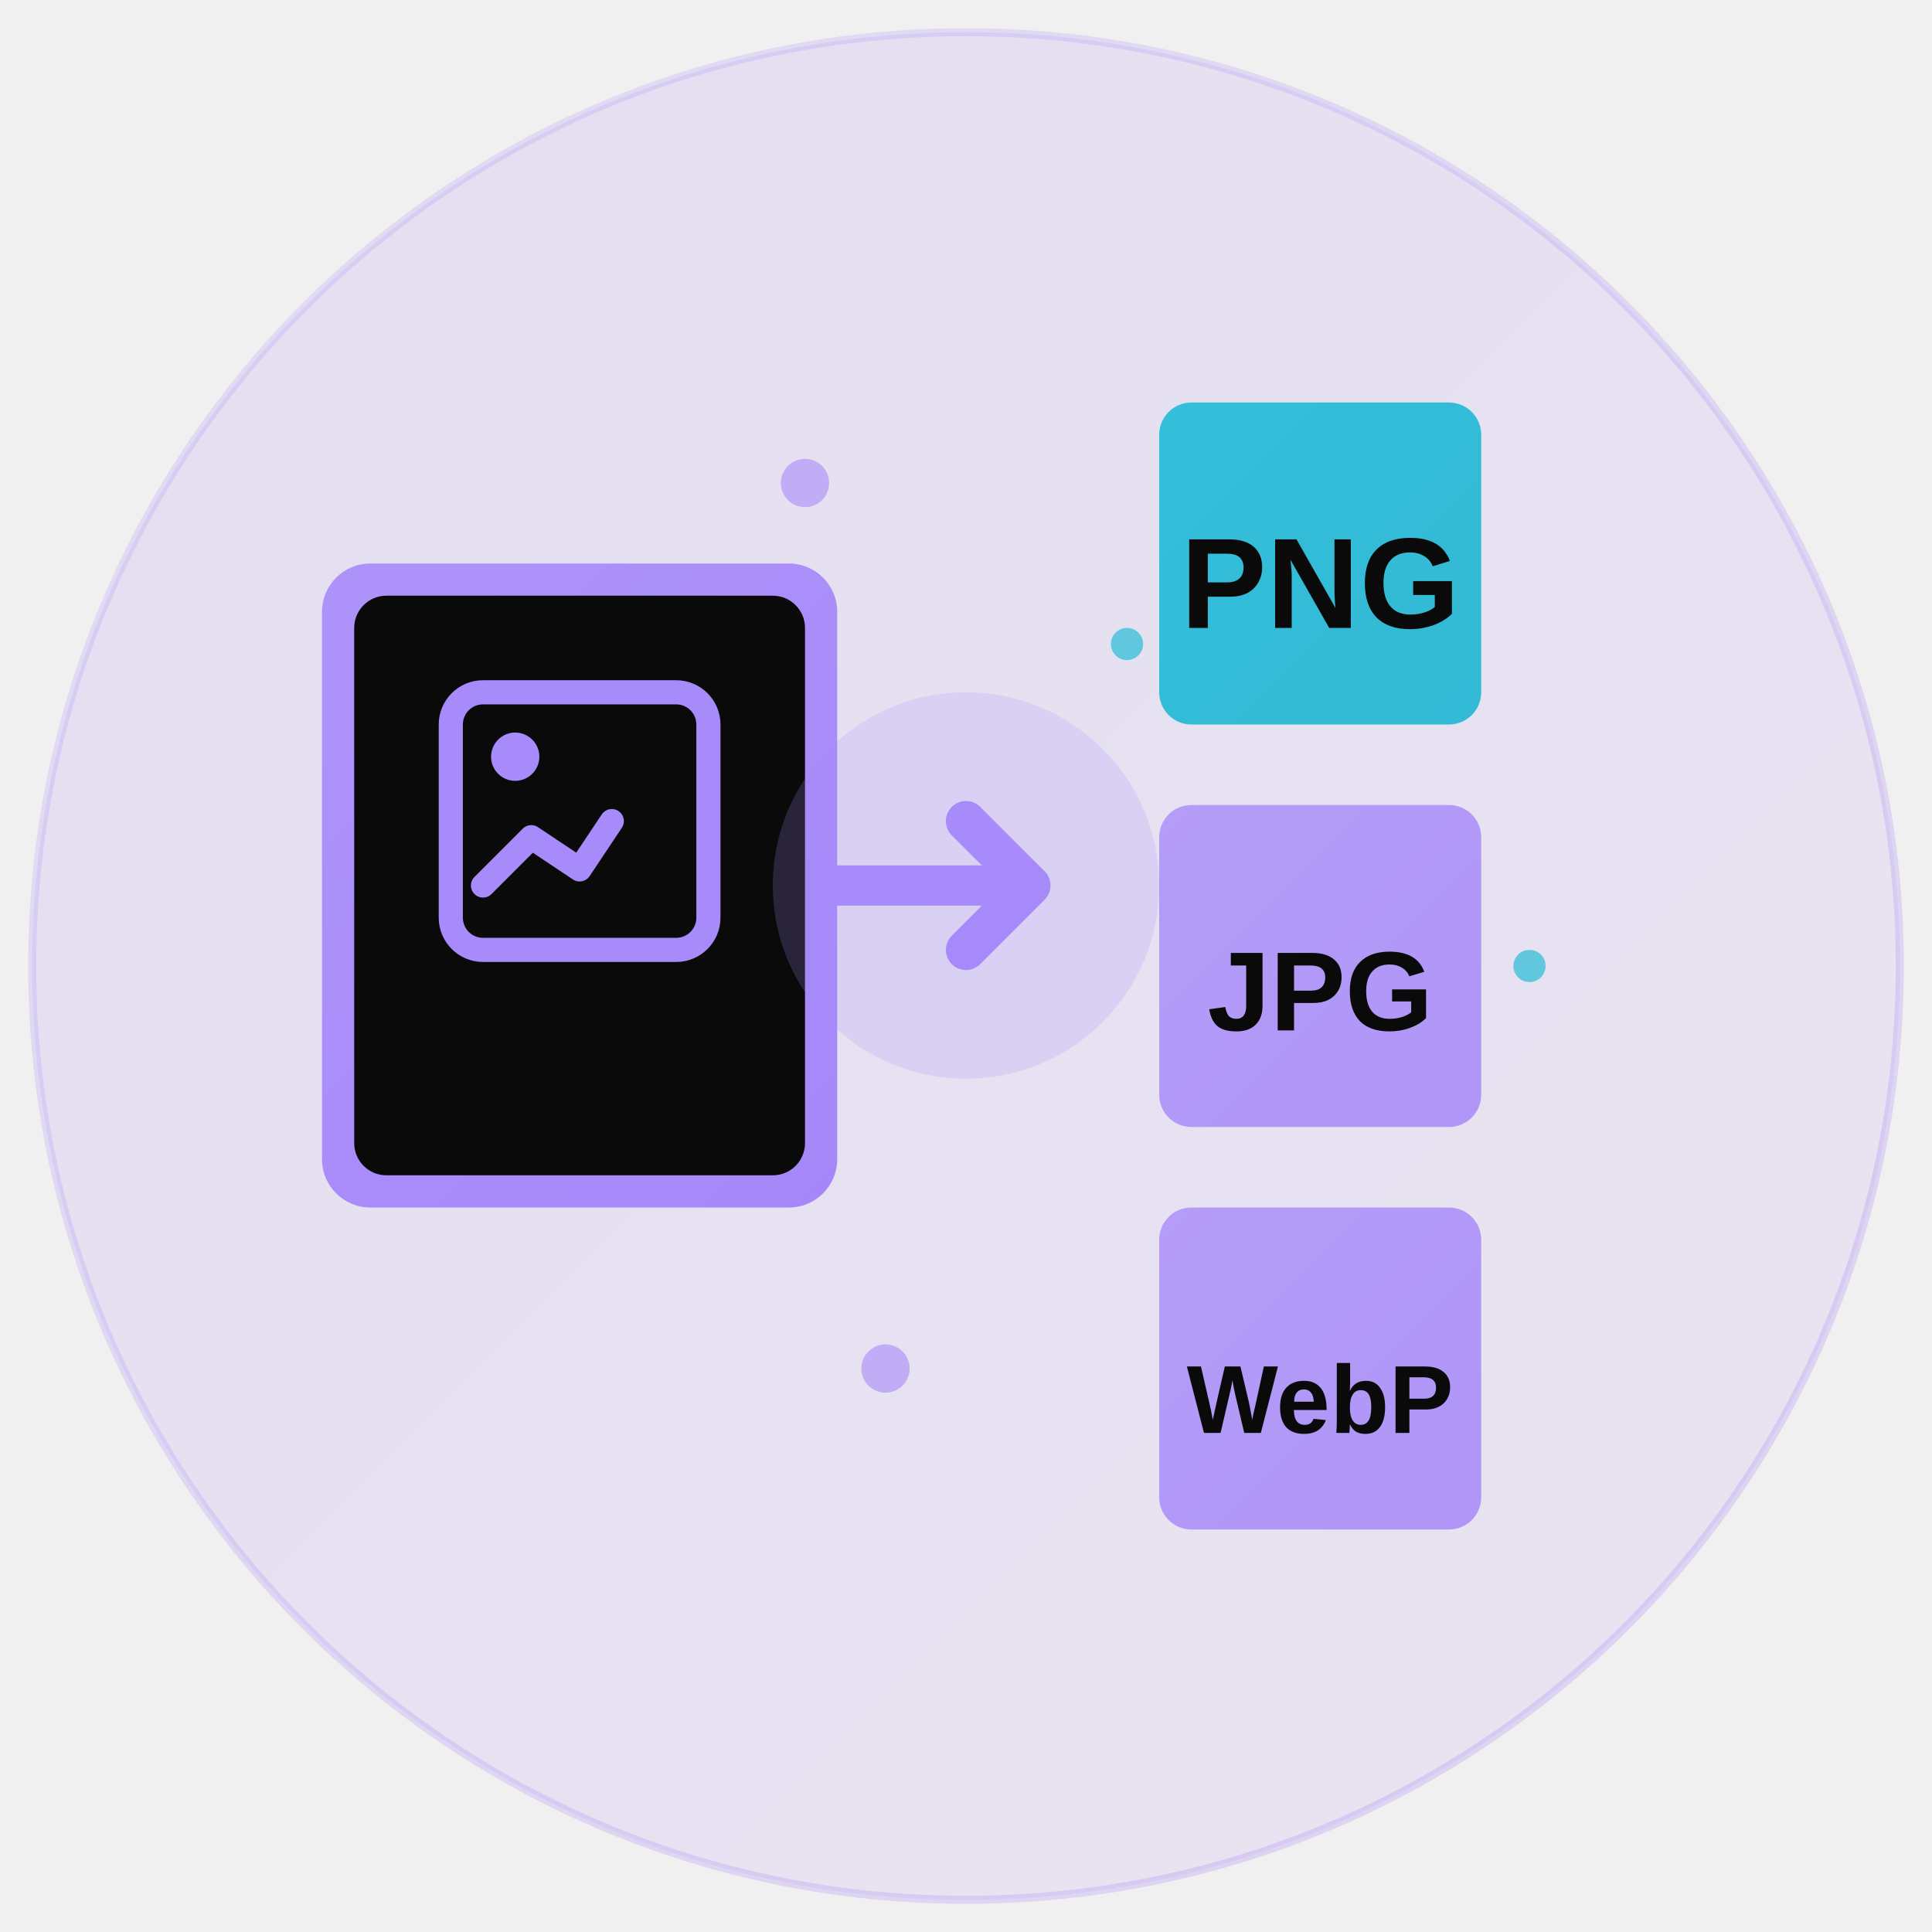
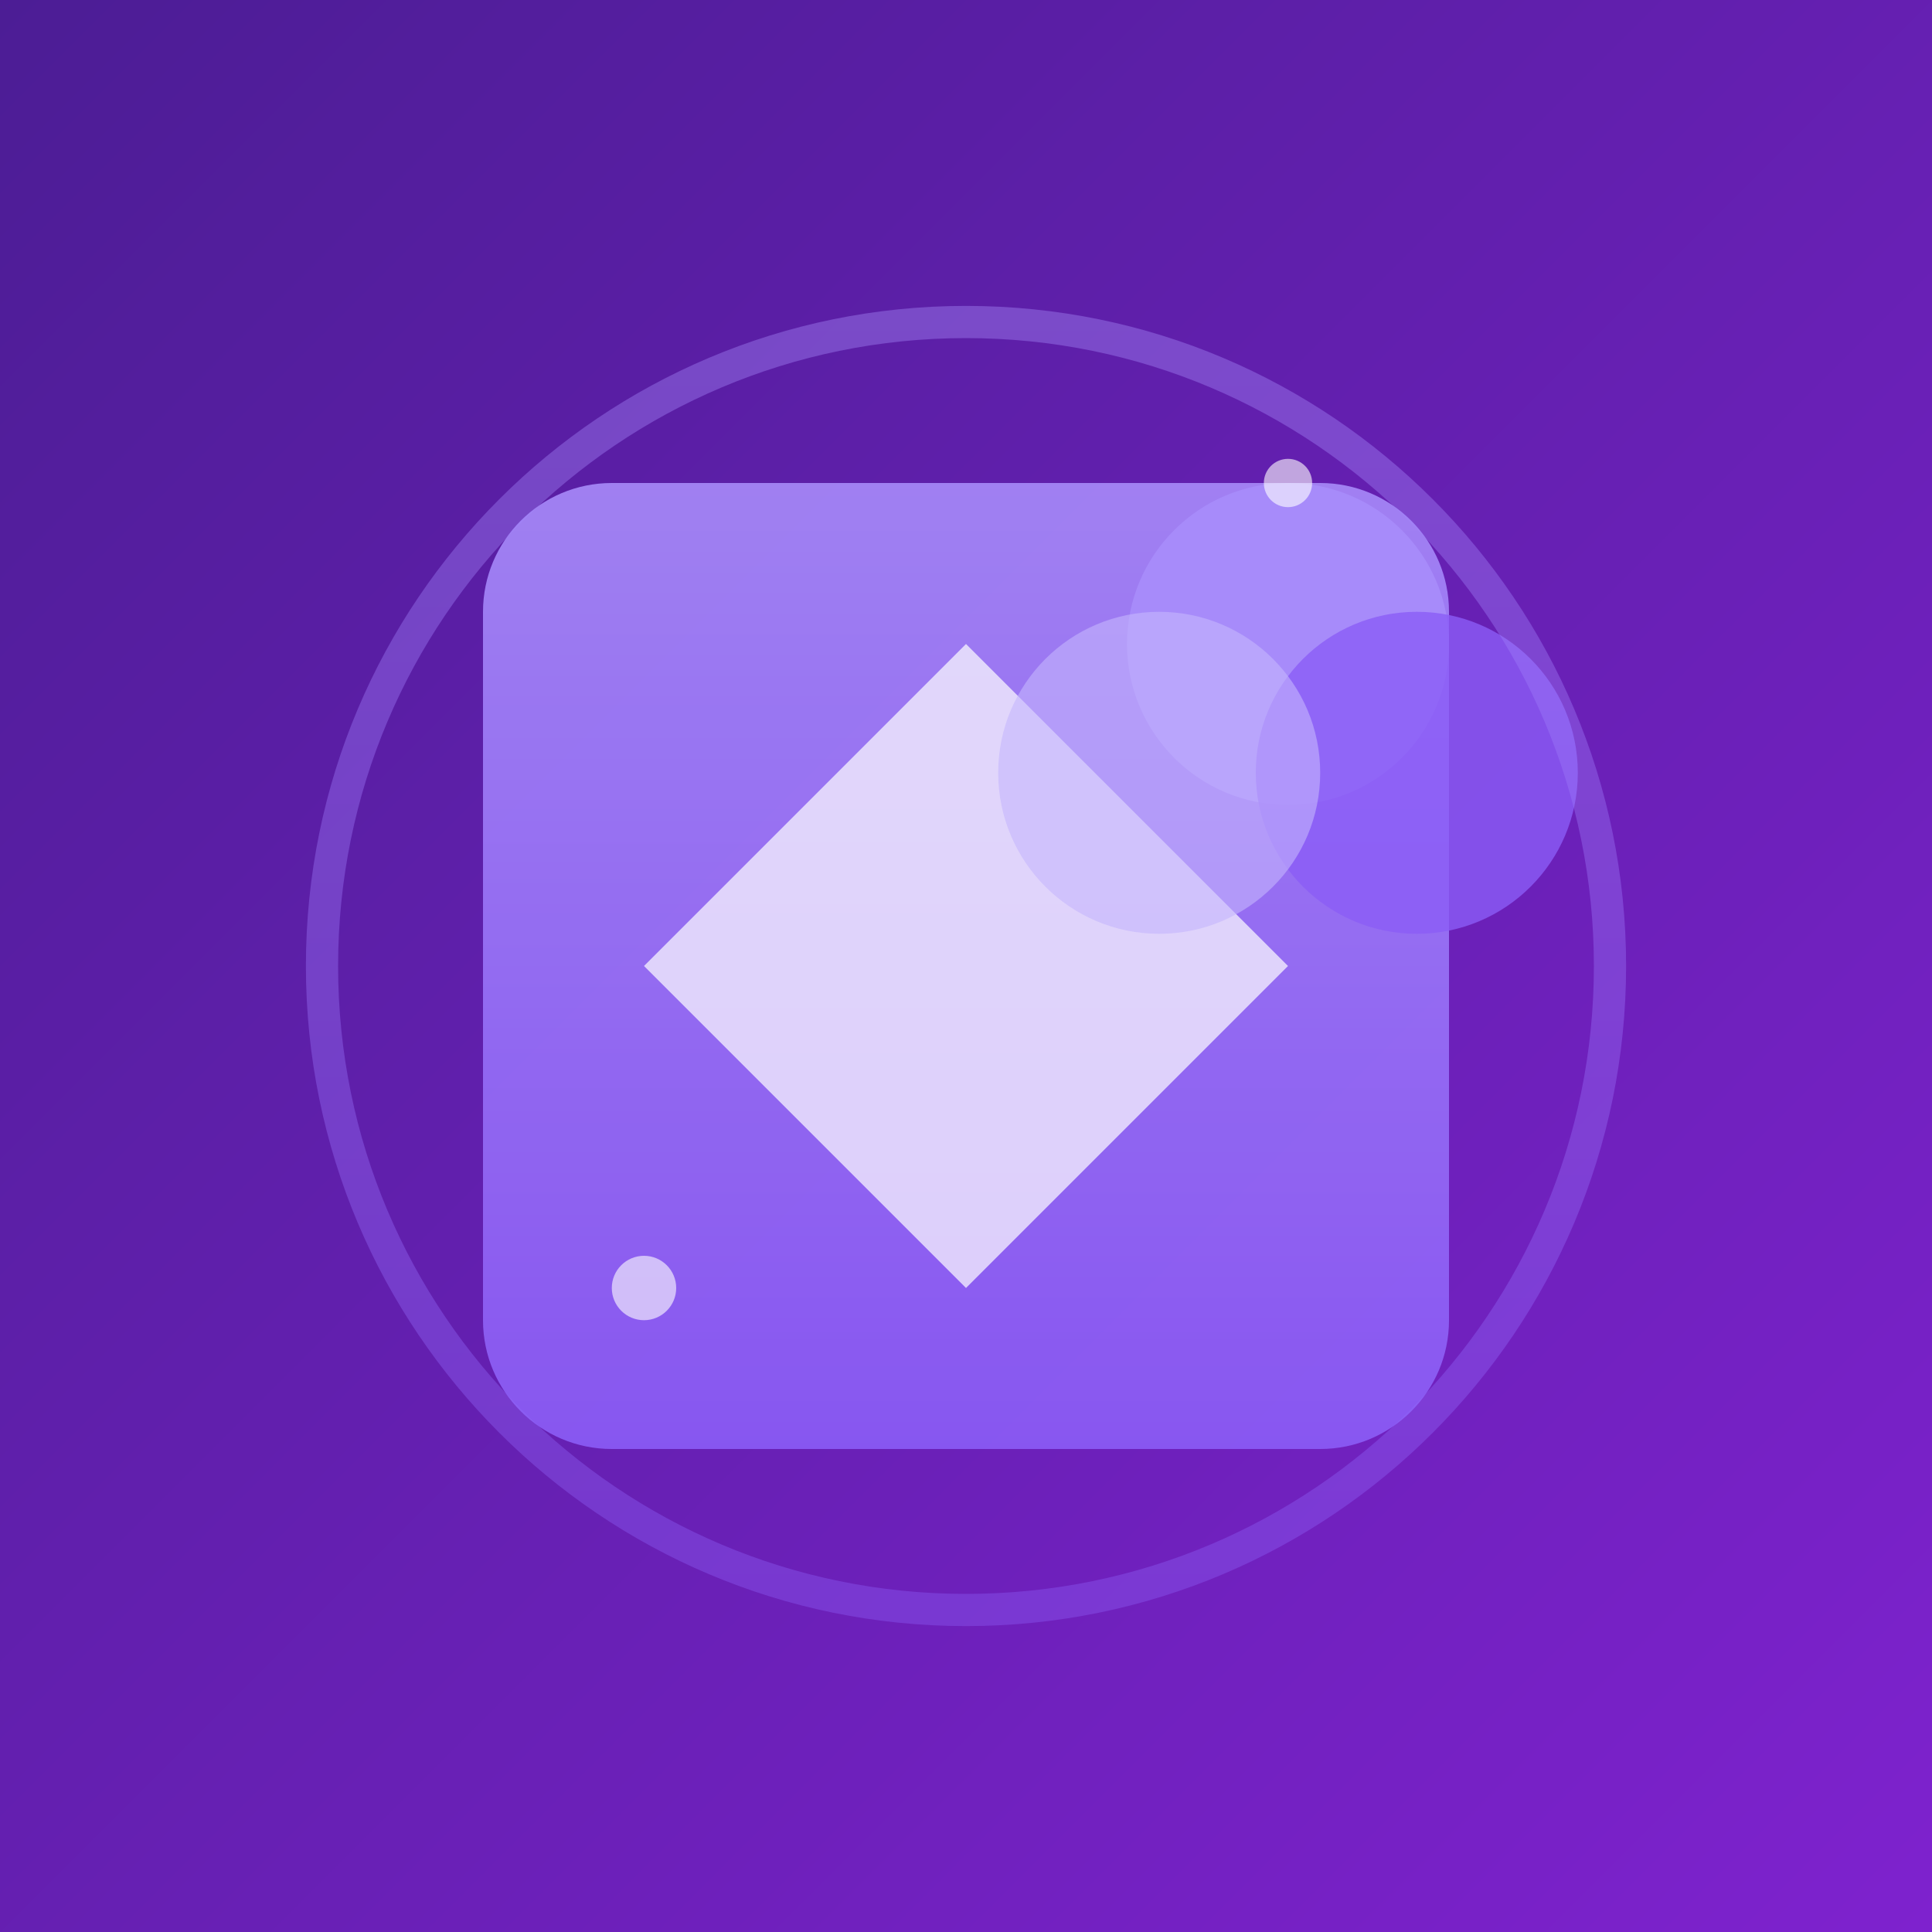
<svg xmlns="http://www.w3.org/2000/svg" width="120" height="120" viewBox="0 0 120 120" fill="none">
-   <circle cx="60" cy="60" r="58" fill="url(#gradient-bg)" opacity="0.12" />
+   <rect x="0" y="0" width="120" height="120" fill="url(#gradient-bg)" />
  <defs>
    <linearGradient id="gradient-bg" x1="0" y1="0" x2="120" y2="120" gradientUnits="userSpaceOnUse">
-       <stop offset="0%" stop-color="#8b5cf6" />
-       <stop offset="100%" stop-color="#a78bfa" />
+       <stop offset="0%" stop-color="#4c1d95" />
+       <stop offset="100%" stop-color="#7e22ce" />
    </linearGradient>
-     <linearGradient id="gradient-main" x1="0" y1="0" x2="120" y2="120" gradientUnits="userSpaceOnUse">
+     <linearGradient id="gradient-main" x1="0" y1="0" x2="0" y2="1" gradientUnits="objectBoundingBox">
      <stop offset="0%" stop-color="#a78bfa" />
      <stop offset="100%" stop-color="#8b5cf6" />
    </linearGradient>
-     <linearGradient id="gradient-cyan" x1="0" y1="0" x2="120" y2="120" gradientUnits="userSpaceOnUse">
-       <stop offset="0%" stop-color="#06b6d4" />
-       <stop offset="100%" stop-color="#0891b2" />
-     </linearGradient>
  </defs>
-   <g transform="translate(20, 35)">
-     <rect x="0" y="0" width="32" height="40" rx="3" fill="url(#gradient-main)" opacity="0.9">
-       <animate attributeName="opacity" values="0.7;0.9;0.7" dur="3s" repeatCount="indefinite" />
-     </rect>
-     <rect x="2" y="2" width="28" height="36" rx="2" fill="#0a0a0a" />
-     <rect x="8" y="8" width="16" height="16" rx="2" fill="none" stroke="#a78bfa" stroke-width="1.5" />
-     <circle cx="12" cy="12" r="1.5" fill="#a78bfa" />
-     <path d="M 10 20 L 13 17 L 16 19 L 18 16" stroke="#a78bfa" stroke-width="1.5" stroke-linecap="round" stroke-linejoin="round" fill="none" />
+   <g transform="translate(30, 30)">
+     <rect x="0" y="0" width="60" height="60" rx="8" fill="url(#gradient-main)" opacity="0.9" />
+     <path d="M 10 30 L 30 10 L 50 30 L 30 50 Z" fill="#ffffff" opacity="0.7" />
  </g>
-   <g transform="translate(60, 55)">
-     <circle cx="0" cy="0" r="12" fill="url(#gradient-main)" opacity="0.2">
-       <animate attributeName="r" values="12;14;12" dur="2s" repeatCount="indefinite" />
+   <g transform="translate(80, 40)">
+     <circle cx="0" cy="0" r="10" fill="#a78bfa" />
+     <circle cx="8" cy="8" r="10" fill="#8b5cf6" opacity="0.8" />
+     <circle cx="-8" cy="8" r="10" fill="#c4b5fd" opacity="0.6" />
+   </g>
+   <circle cx="60" cy="60" r="40" fill="none" stroke="url(#gradient-main)" stroke-width="2" opacity="0.4">
+     <animate attributeName="r" values="40;45;40" dur="4s" repeatCount="indefinite" />
+     <animate attributeName="opacity" values="0.4;0.6;0.4" dur="4s" repeatCount="indefinite" />
+   </circle>
+   <g opacity="0.6">
+     <circle cx="40" cy="80" r="2" fill="#ffffff">
+       <animate attributeName="r" values="2;3;2" dur="2s" repeatCount="indefinite" />
    </circle>
-     <path d="M -8 0 L 4 0 M 0 -4 L 4 0 L 0 4" stroke="url(#gradient-main)" stroke-width="2.5" stroke-linecap="round" stroke-linejoin="round">
-       <animateTransform attributeName="transform" type="translate" values="0 0; 2 0; 0 0" dur="1.5s" repeatCount="indefinite" />
-     </path>
-   </g>
-   <g transform="translate(72, 25)">
-     <rect x="0" y="0" width="20" height="20" rx="2" fill="url(#gradient-cyan)" opacity="0.8">
-       <animate attributeName="opacity" values="0.6;0.8;0.6" dur="3s" begin="0.5s" repeatCount="indefinite" />
-     </rect>
-     <text x="10" y="14" font-family="Arial, sans-serif" font-size="8" font-weight="bold" fill="#0a0a0a" text-anchor="middle">PNG</text>
-   </g>
-   <g transform="translate(72, 50)">
-     <rect x="0" y="0" width="20" height="20" rx="2" fill="url(#gradient-main)" opacity="0.8">
-       <animate attributeName="opacity" values="0.6;0.8;0.6" dur="3s" begin="1s" repeatCount="indefinite" />
-     </rect>
-     <text x="10" y="14" font-family="Arial, sans-serif" font-size="7" font-weight="bold" fill="#0a0a0a" text-anchor="middle">JPG</text>
-   </g>
-   <g transform="translate(72, 75)">
-     <rect x="0" y="0" width="20" height="20" rx="2" fill="url(#gradient-main)" opacity="0.8">
-       <animate attributeName="opacity" values="0.6;0.8;0.6" dur="3s" begin="1.5s" repeatCount="indefinite" />
-     </rect>
-     <text x="10" y="14" font-family="Arial, sans-serif" font-size="6" font-weight="bold" fill="#0a0a0a" text-anchor="middle">WebP</text>
-   </g>
-   <g opacity="0.6">
-     <circle cx="50" cy="30" r="1.5" fill="#a78bfa">
-       <animate attributeName="opacity" values="0;1;0" dur="2s" repeatCount="indefinite" />
-     </circle>
-     <circle cx="70" cy="40" r="1" fill="#06b6d4">
-       <animate attributeName="opacity" values="0;1;0" dur="2s" begin="0.5s" repeatCount="indefinite" />
-     </circle>
-     <circle cx="55" cy="85" r="1.5" fill="#a78bfa">
-       <animate attributeName="opacity" values="0;1;0" dur="2s" begin="1s" repeatCount="indefinite" />
-     </circle>
-     <circle cx="95" cy="60" r="1" fill="#06b6d4">
-       <animate attributeName="opacity" values="0;1;0" dur="2s" begin="1.5s" repeatCount="indefinite" />
+     <circle cx="80" cy="30" r="1.5" fill="#ffffff">
+       <animate attributeName="r" values="1.5;2;1.5" dur="2s" begin="1s" repeatCount="indefinite" />
    </circle>
  </g>
-   <circle cx="60" cy="60" r="58" fill="none" stroke="url(#gradient-main)" stroke-width="0.5" opacity="0.2">
-     <animate attributeName="r" values="58;62;58" dur="4s" repeatCount="indefinite" />
-     <animate attributeName="opacity" values="0.2;0.4;0.2" dur="4s" repeatCount="indefinite" />
-   </circle>
</svg>
